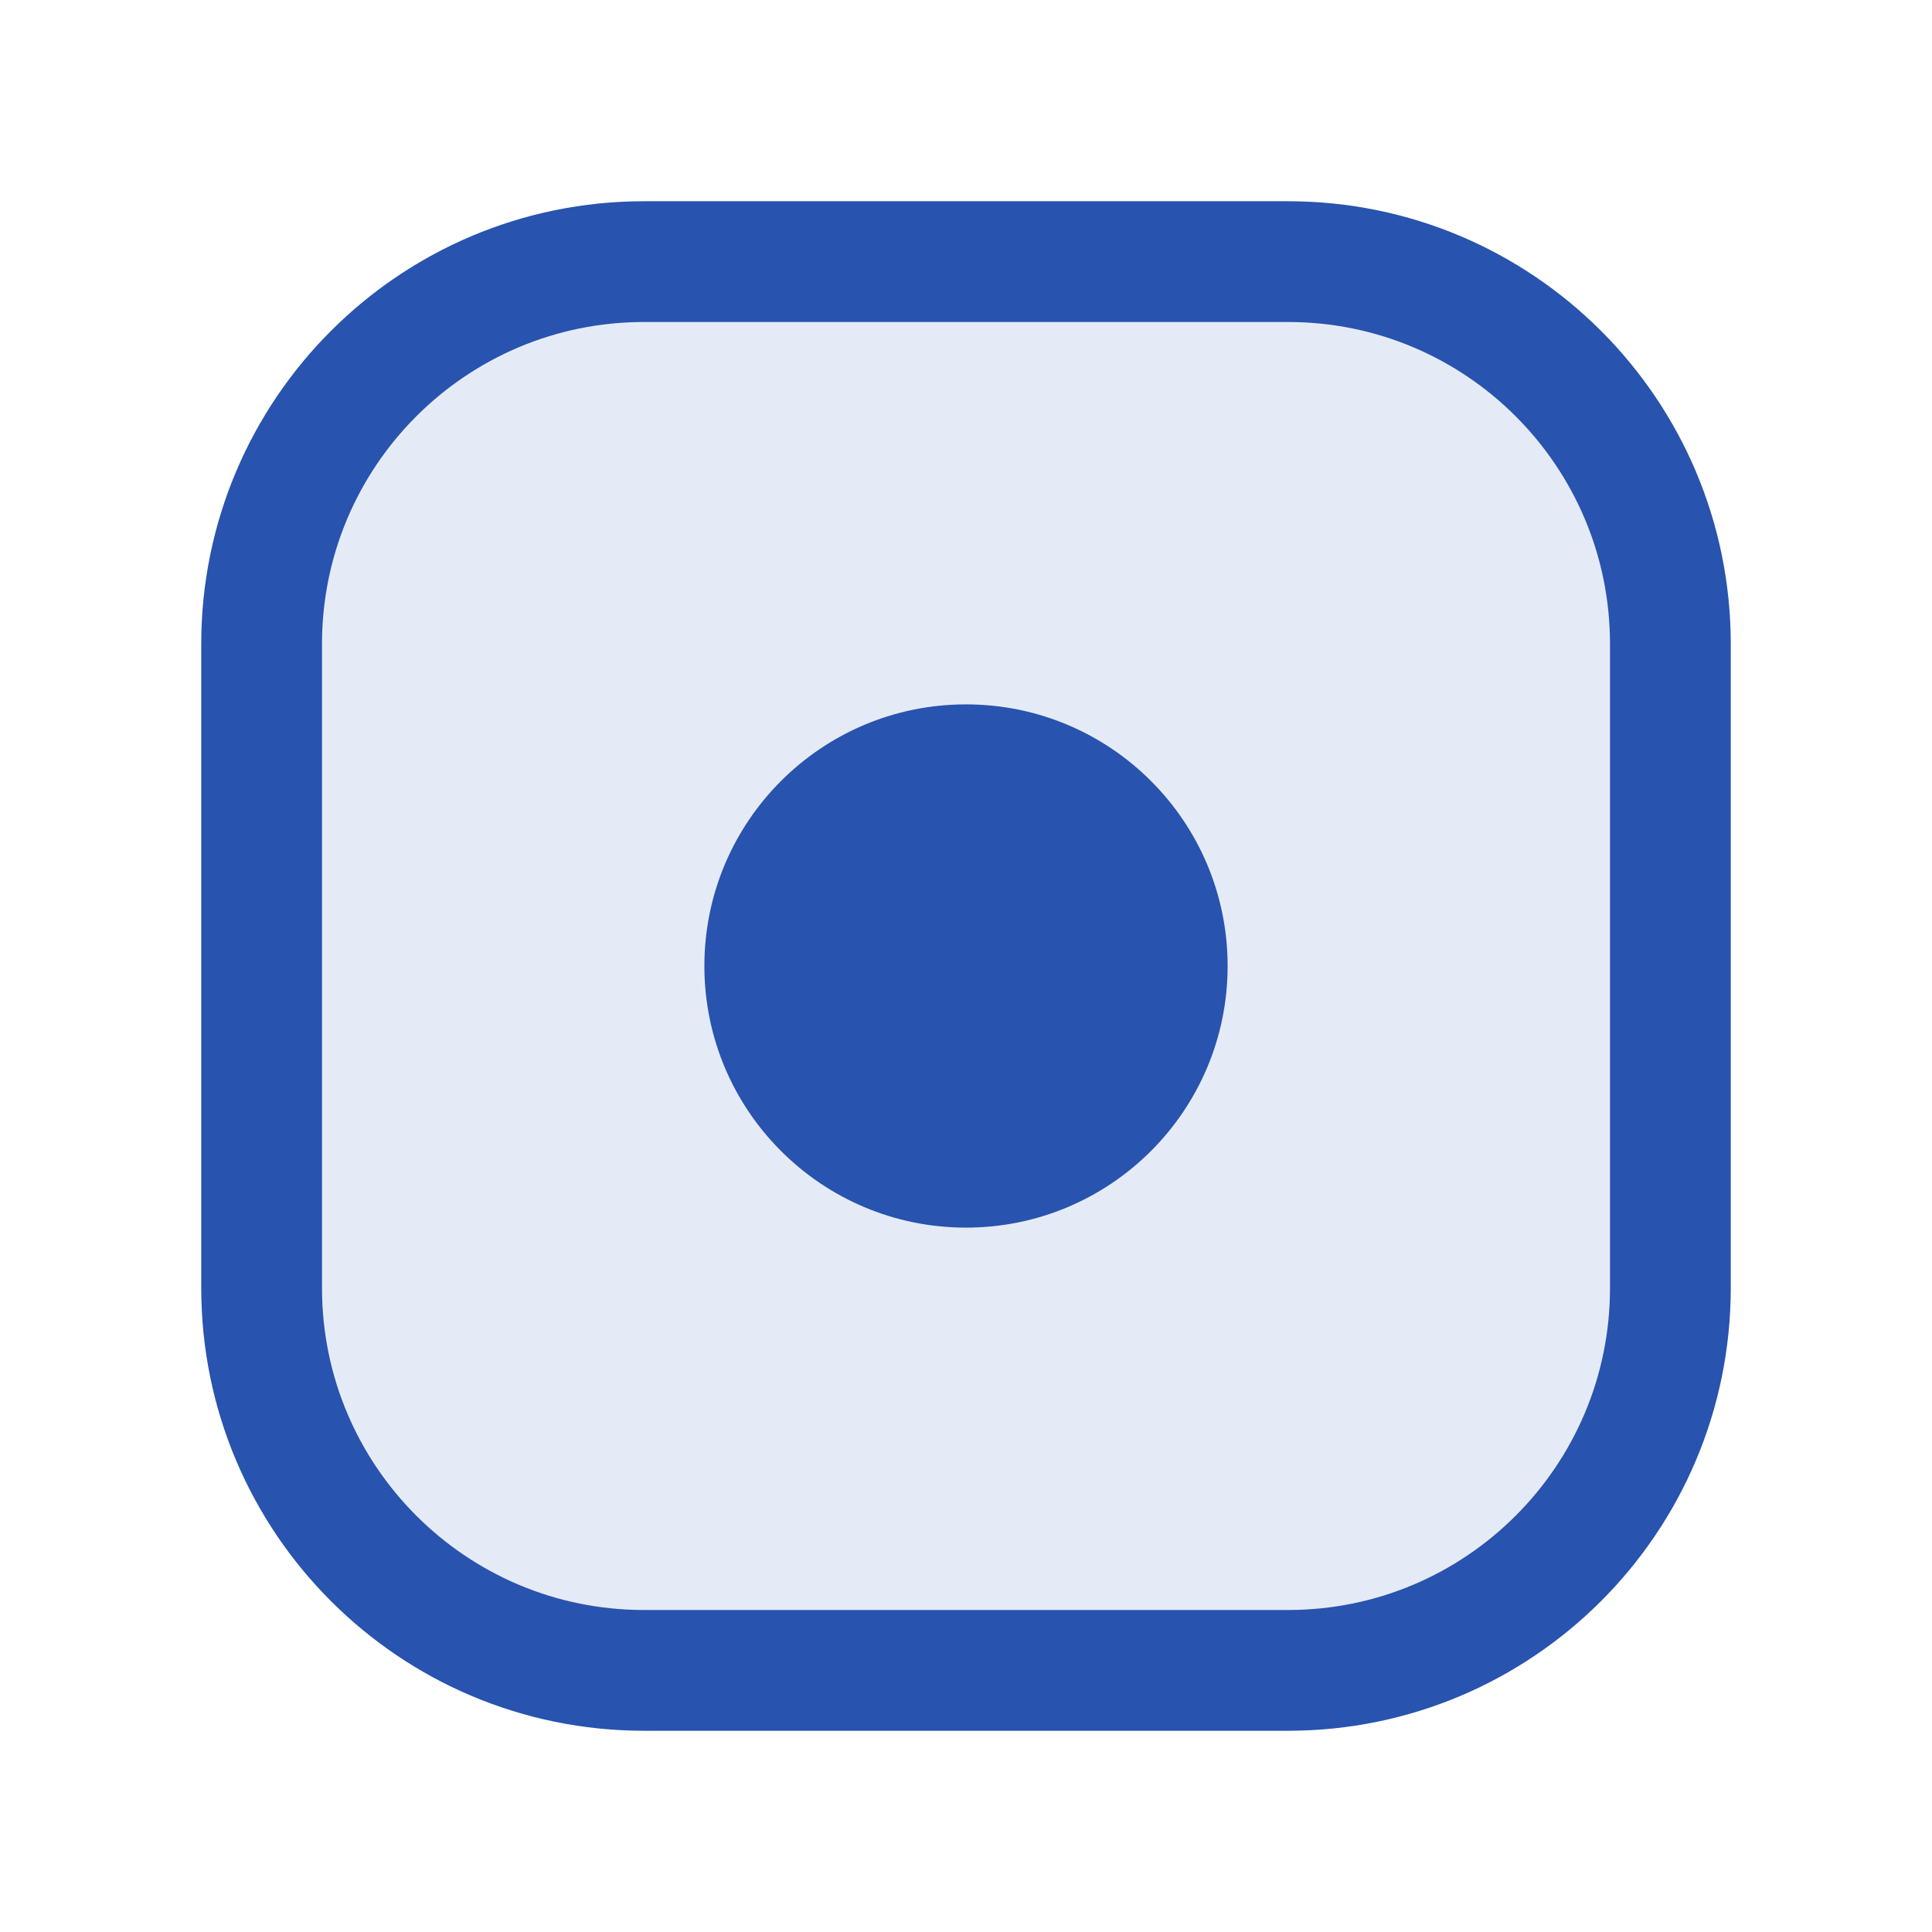
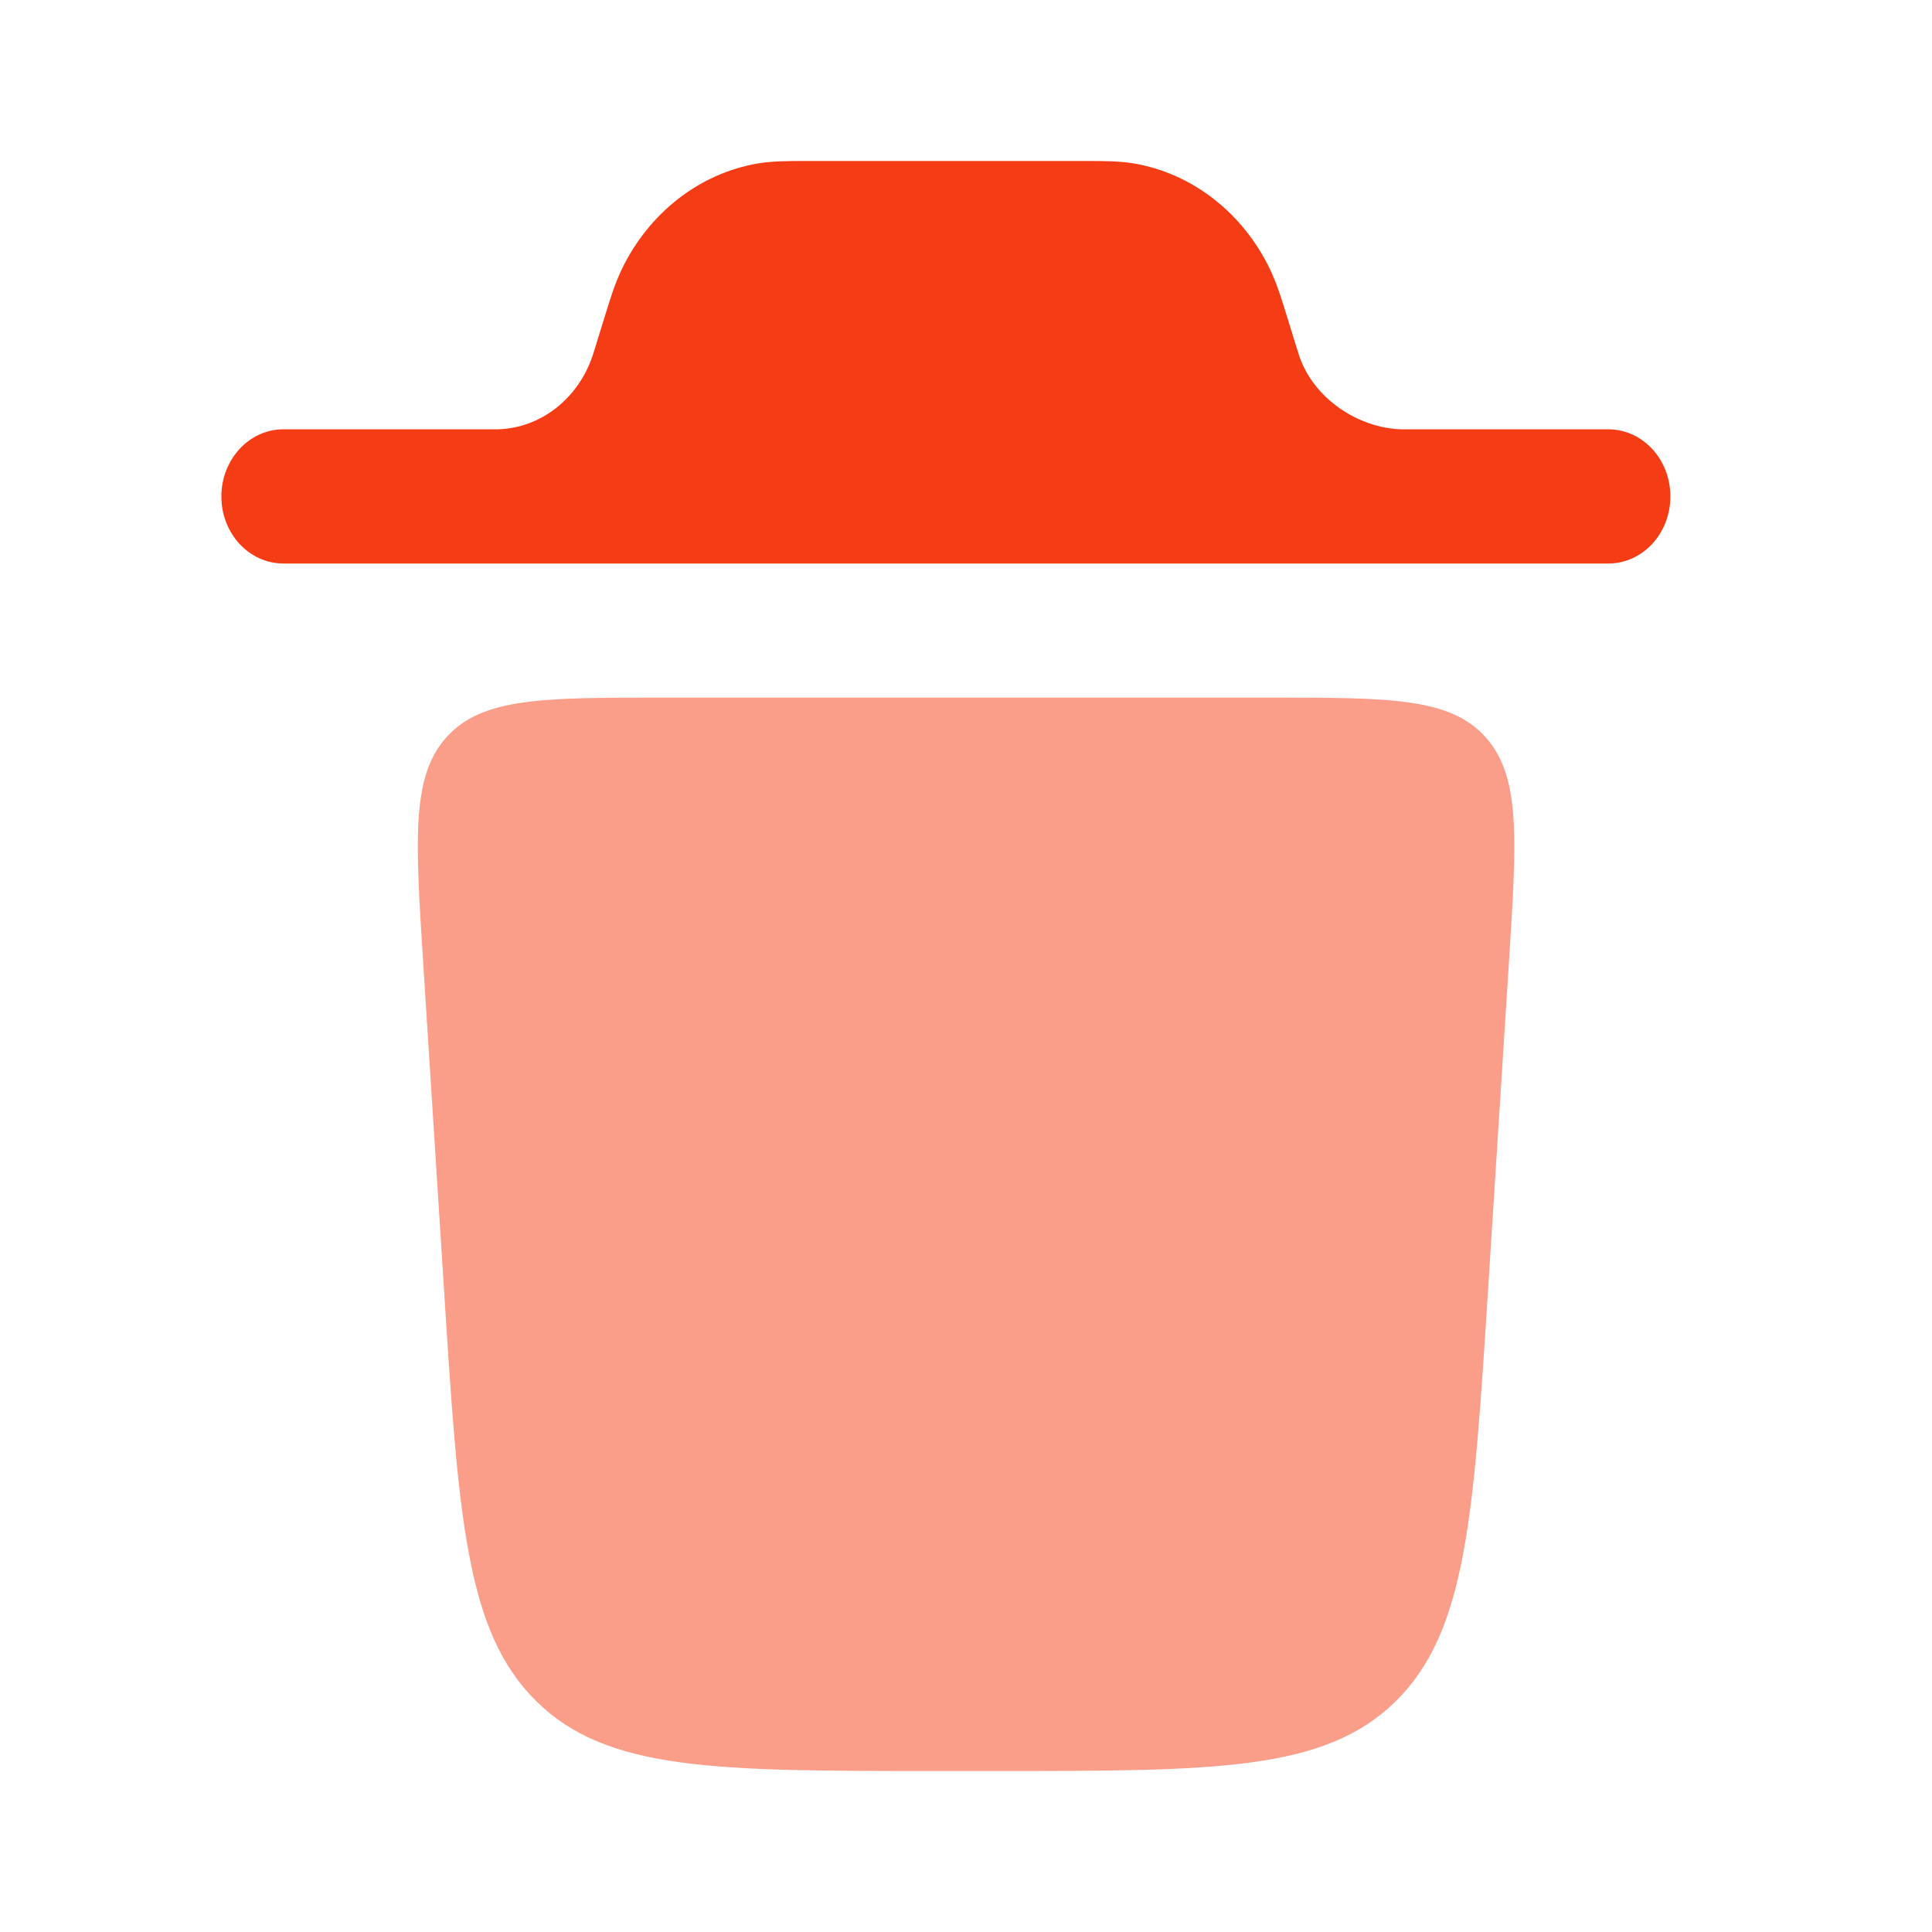
- <svg xmlns="http://www.w3.org/2000/svg" width="24" height="24" viewBox="0 0 24 24" fill="none">
-   <rect x="2.5" y="2.5" width="19" height="19" rx="5.5" fill="#2853AF" fill-opacity="0.12" />
-   <rect x="3.25" y="3.25" width="17.5" height="17.5" rx="4.75" stroke="#2853AF" stroke-width="1.5" />
-   <circle cx="12" cy="12" r="3.25" fill="#2853AF" />
+ <svg xmlns="http://www.w3.org/2000/svg" width="48" height="48" viewBox="0 0 48 48" fill="none">
+   <path d="M5.5 12.334C5.5 11.414 6.19 10.666 7.042 10.666H12.372C13.43 10.636 14.364 9.91 14.724 8.834L14.784 8.644L15.014 7.9C15.154 7.444 15.276 7.046 15.448 6.69C16.124 5.286 17.376 4.312 18.822 4.062C19.19 4 19.576 4 20.022 4H26.978C27.424 4 27.812 4 28.178 4.062C29.624 4.312 30.878 5.286 31.552 6.69C31.724 7.046 31.846 7.444 31.986 7.9L32.216 8.644L32.276 8.834C32.636 9.91 33.756 10.638 34.816 10.666H39.956C40.81 10.666 41.5 11.412 41.5 12.334C41.5 13.256 40.81 14 39.958 14H7.04C6.188 14 5.5 13.254 5.5 12.334Z" fill="#F53C14" />
+   <path opacity="0.5" d="M23.214 44H24.788C30.202 44 32.908 44 34.67 42.274C36.43 40.546 36.61 37.714 36.97 32.052L37.49 23.89C37.686 20.816 37.784 19.28 36.9 18.306C36.016 17.332 34.526 17.332 31.542 17.332H16.46C13.478 17.332 11.986 17.332 11.102 18.306C10.218 19.28 10.318 20.816 10.512 23.89L11.032 32.05C11.392 37.716 11.572 40.546 13.332 42.274C15.092 44.002 17.8 44 23.214 44Z" fill="#F53C14" />
</svg>
